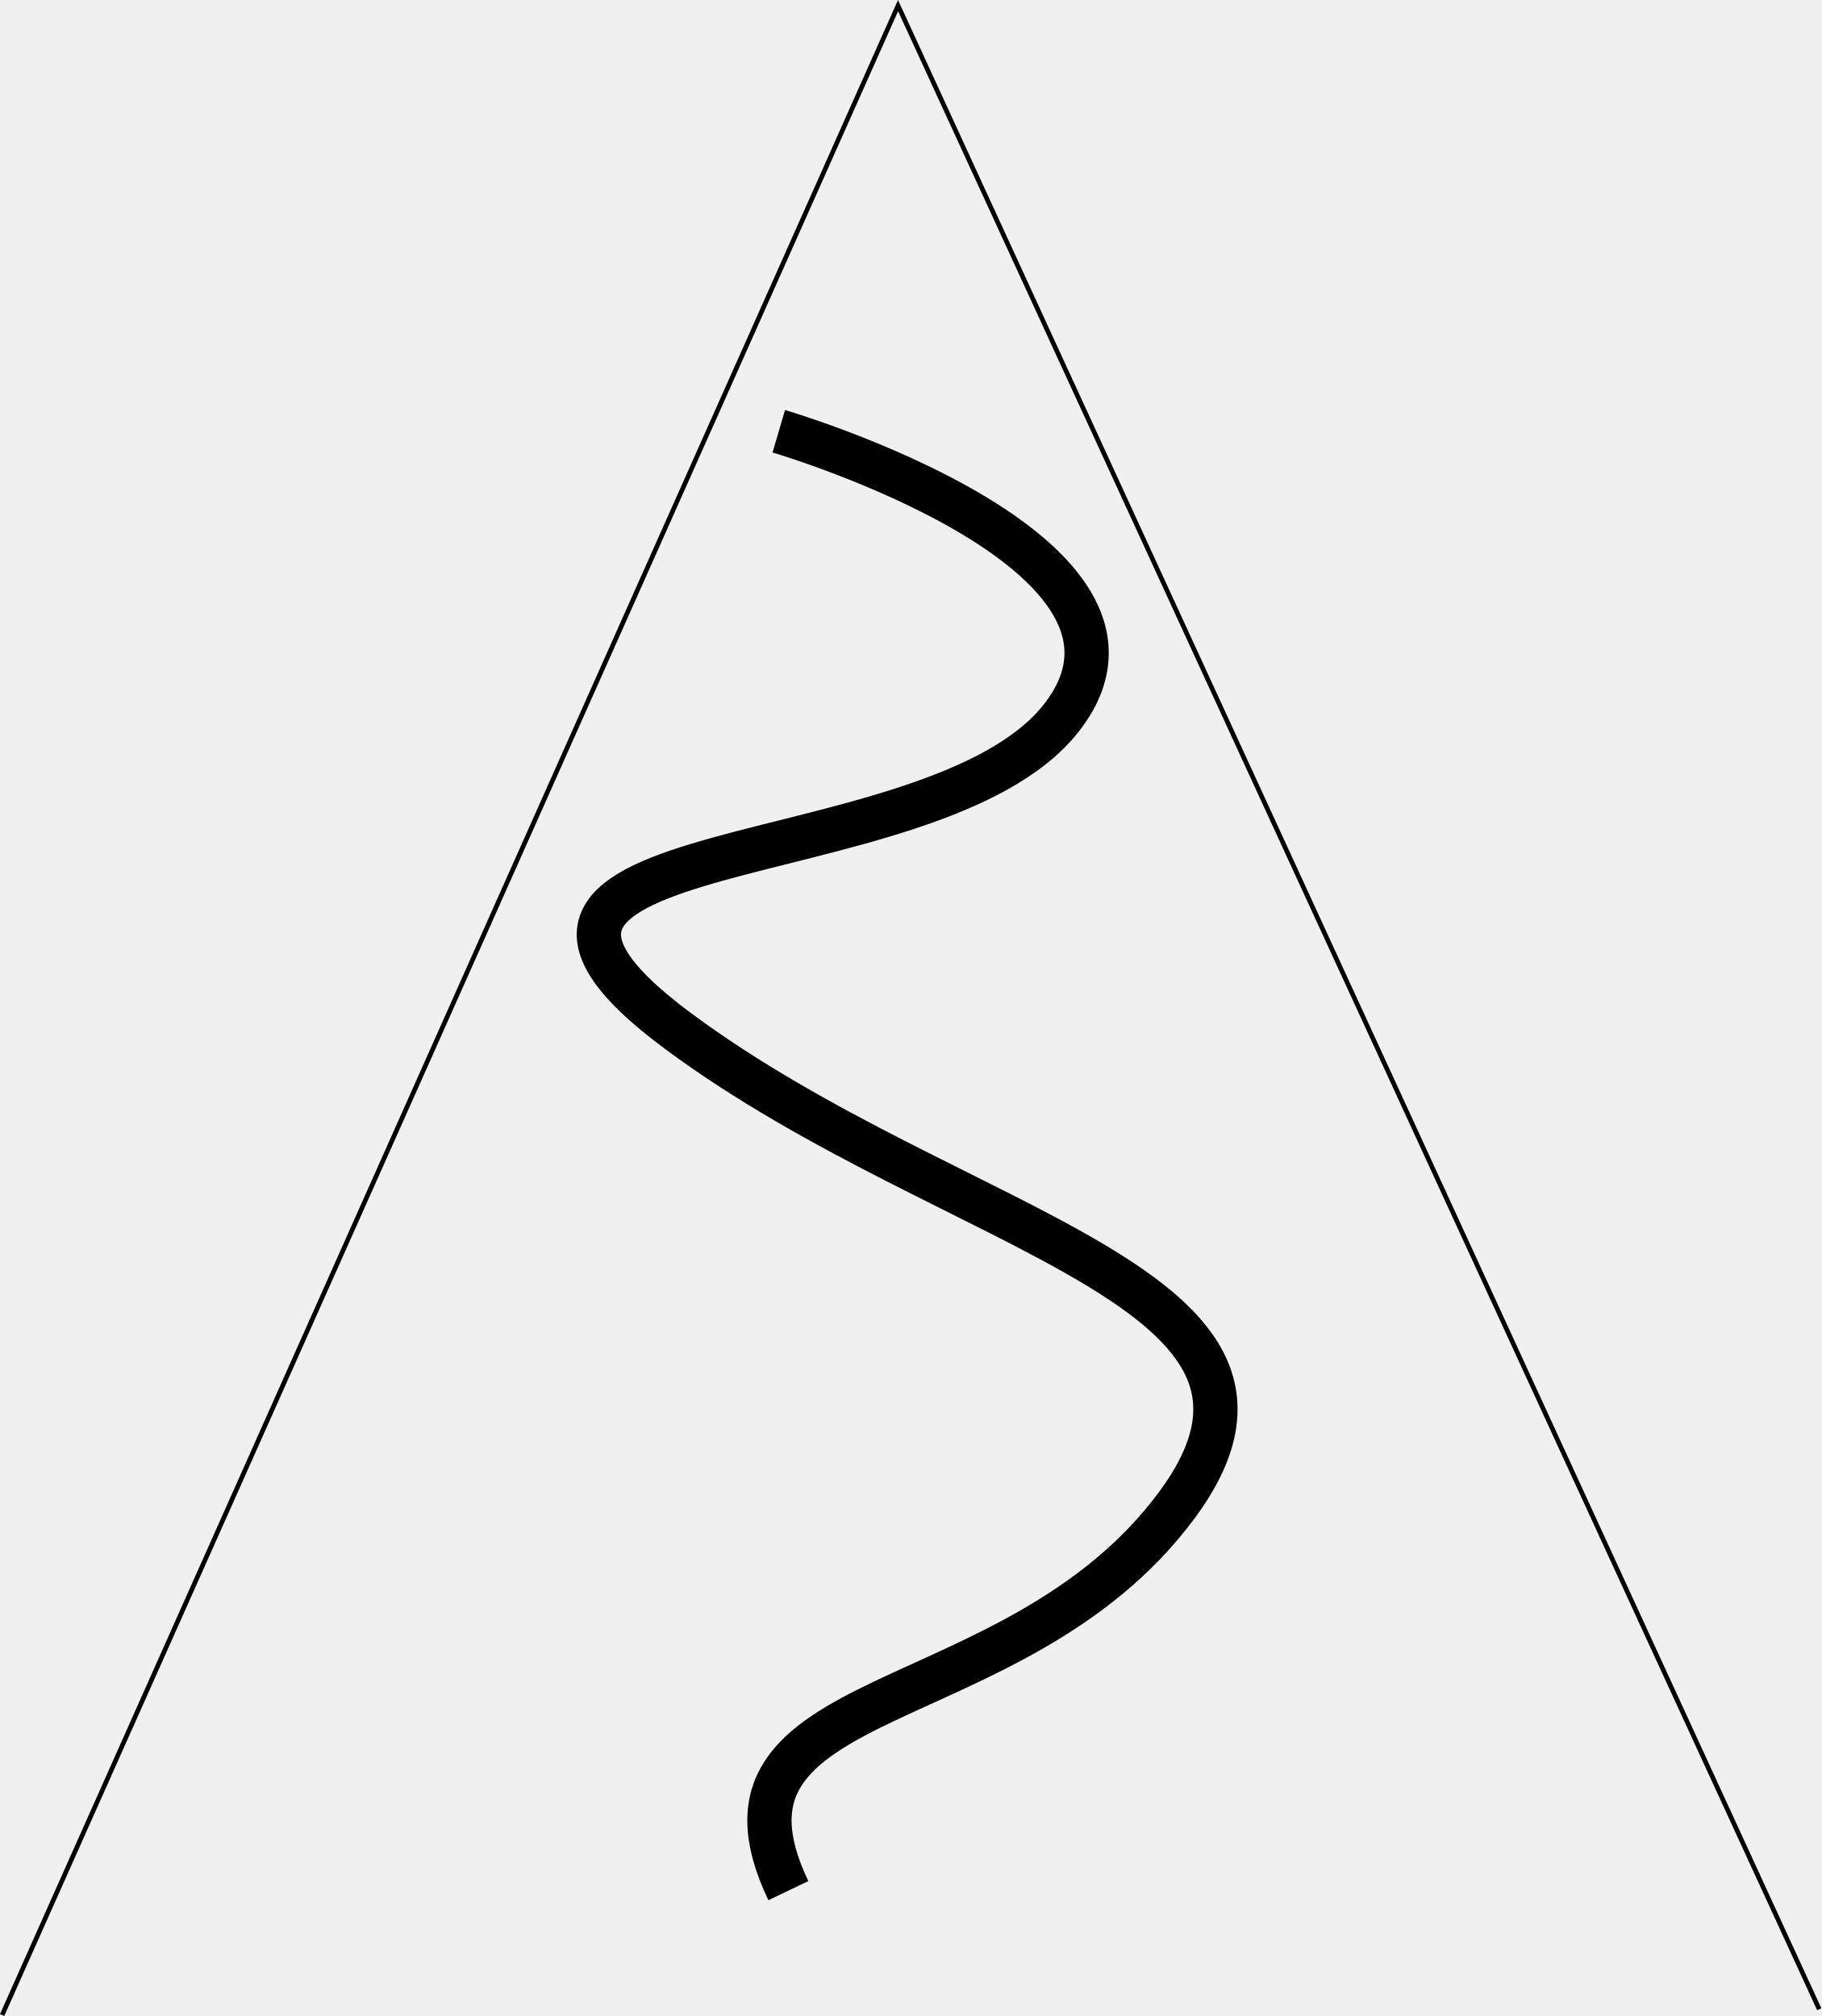
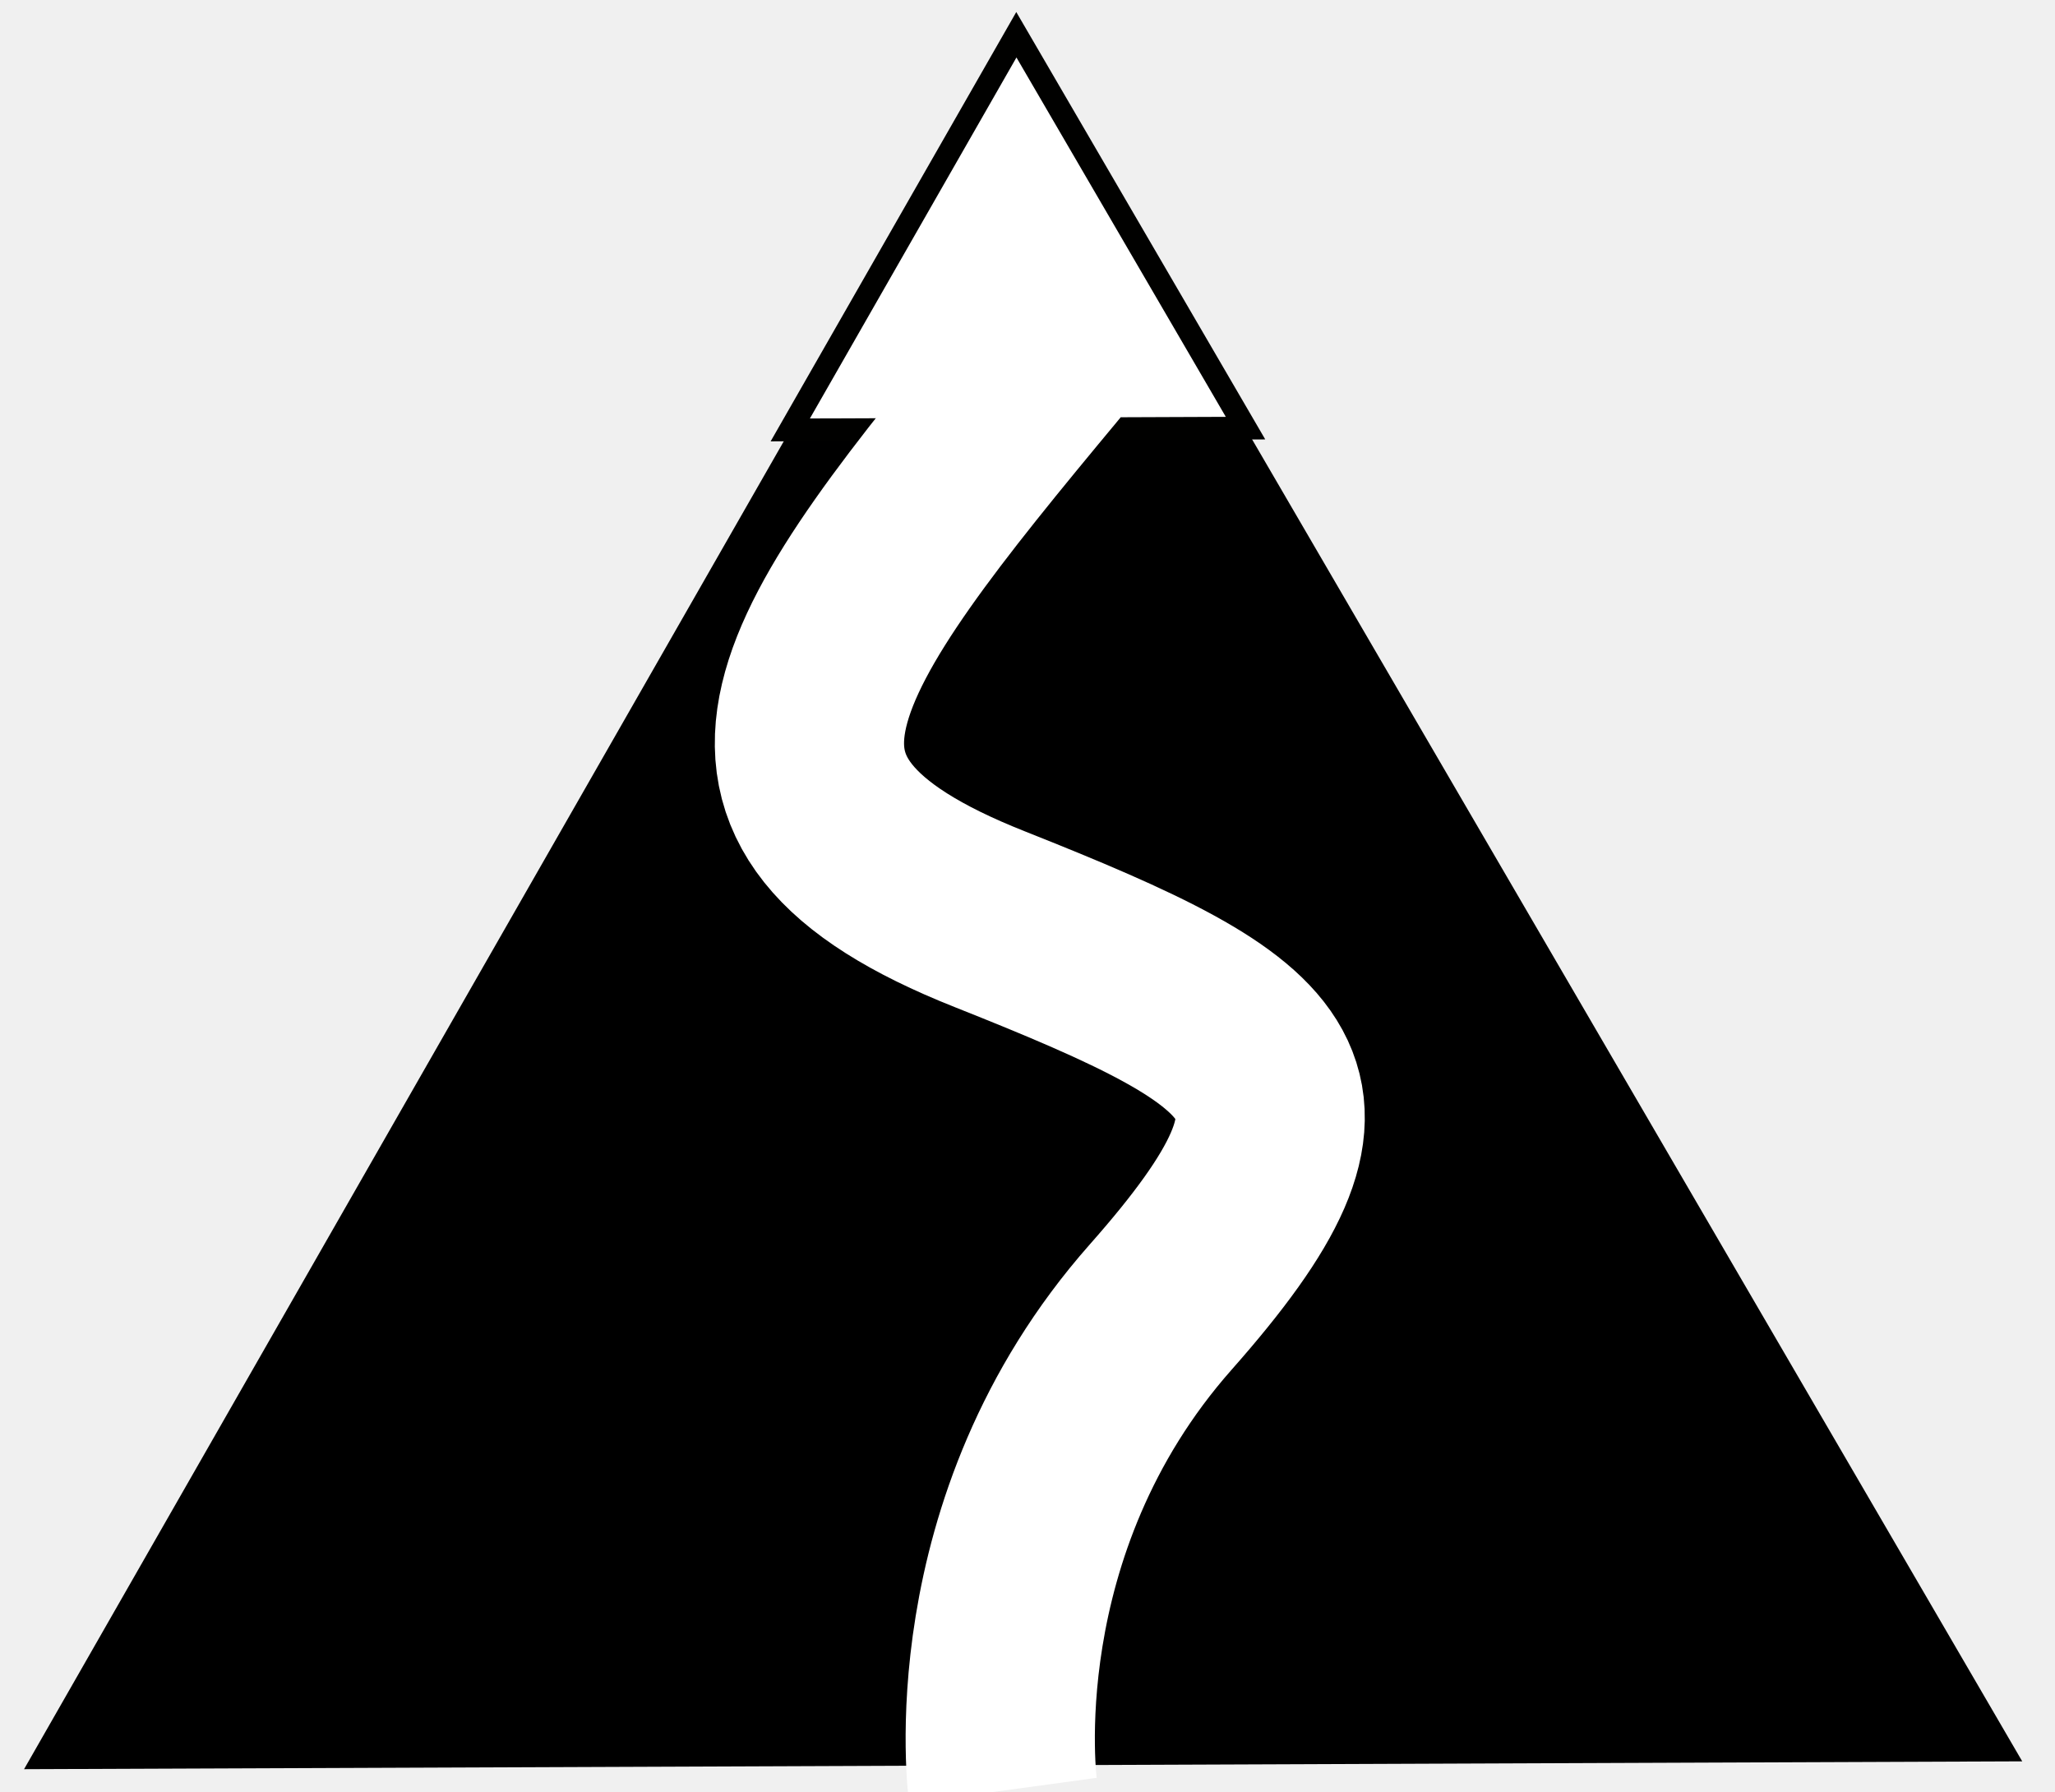
- <svg xmlns="http://www.w3.org/2000/svg" id="svg8" version="1.1" viewBox="0 0 127.848 141.539" height="141.539mm" width="127.848mm">
+ <svg xmlns="http://www.w3.org/2000/svg" id="svg8" version="1.1" viewBox="0 0 180.856 157.661" height="157.656mm" width="180.856mm">
  <defs id="defs2" />
-   <g transform="translate(-15.17661,-67.54298)" id="layer1">
-     <path id="path4564" d="m 69.843,97.82 c 0,0 28.924,8.486 19.843,20.115 -9.081,11.629 -46.413,7.543 -26.906,22.001 19.507,14.458 46.413,17.915 34.978,33.315 -11.435,15.4 -34.305,12.257 -27.242,27.029" style="fill:none;stroke:#000000;stroke-width:3.108;stroke-linecap:butt;stroke-linejoin:miter;stroke-miterlimit:4;stroke-dasharray:none;stroke-opacity:1" />
-     <path id="path4876" d="M 15.325,209.016 78.215,67.936 142.878,208.606" style="fill:none;stroke:#000000;stroke-width:0.324px;stroke-linecap:butt;stroke-linejoin:miter;stroke-opacity:1" />
+   <g transform="translate(-6.637372,-76.00684)" id="layer1">
+     <path d="M 96.085,79.065 184.612,231.02 8.752,231.71 Z" id="path24" style="fill:#000000;stroke-width:3.043;stroke-miterlimit:4;stroke-dasharray:none" />
+     <path style="fill:#ffffff;stroke:#010100;stroke-width:2;stroke-miterlimit:4;stroke-dasharray:none;stroke-opacity:1" id="path28" d="M 96.085,79.065 116.254,113.686 76.187,113.843 Z" />
+     <path id="path30" d="m 98.869,107.404 c -21.826,26.229 -31.349,39.096 -5.159,49.488 26.191,10.393 32.143,14.847 15.079,34.147 -17.064,19.301 -13.889,42.56 -13.889,42.56" style="fill:none;stroke:#ffffff;stroke-width:16.655;stroke-linecap:butt;stroke-linejoin:miter;stroke-miterlimit:4;stroke-dasharray:none;stroke-opacity:1" />
  </g>
</svg>
